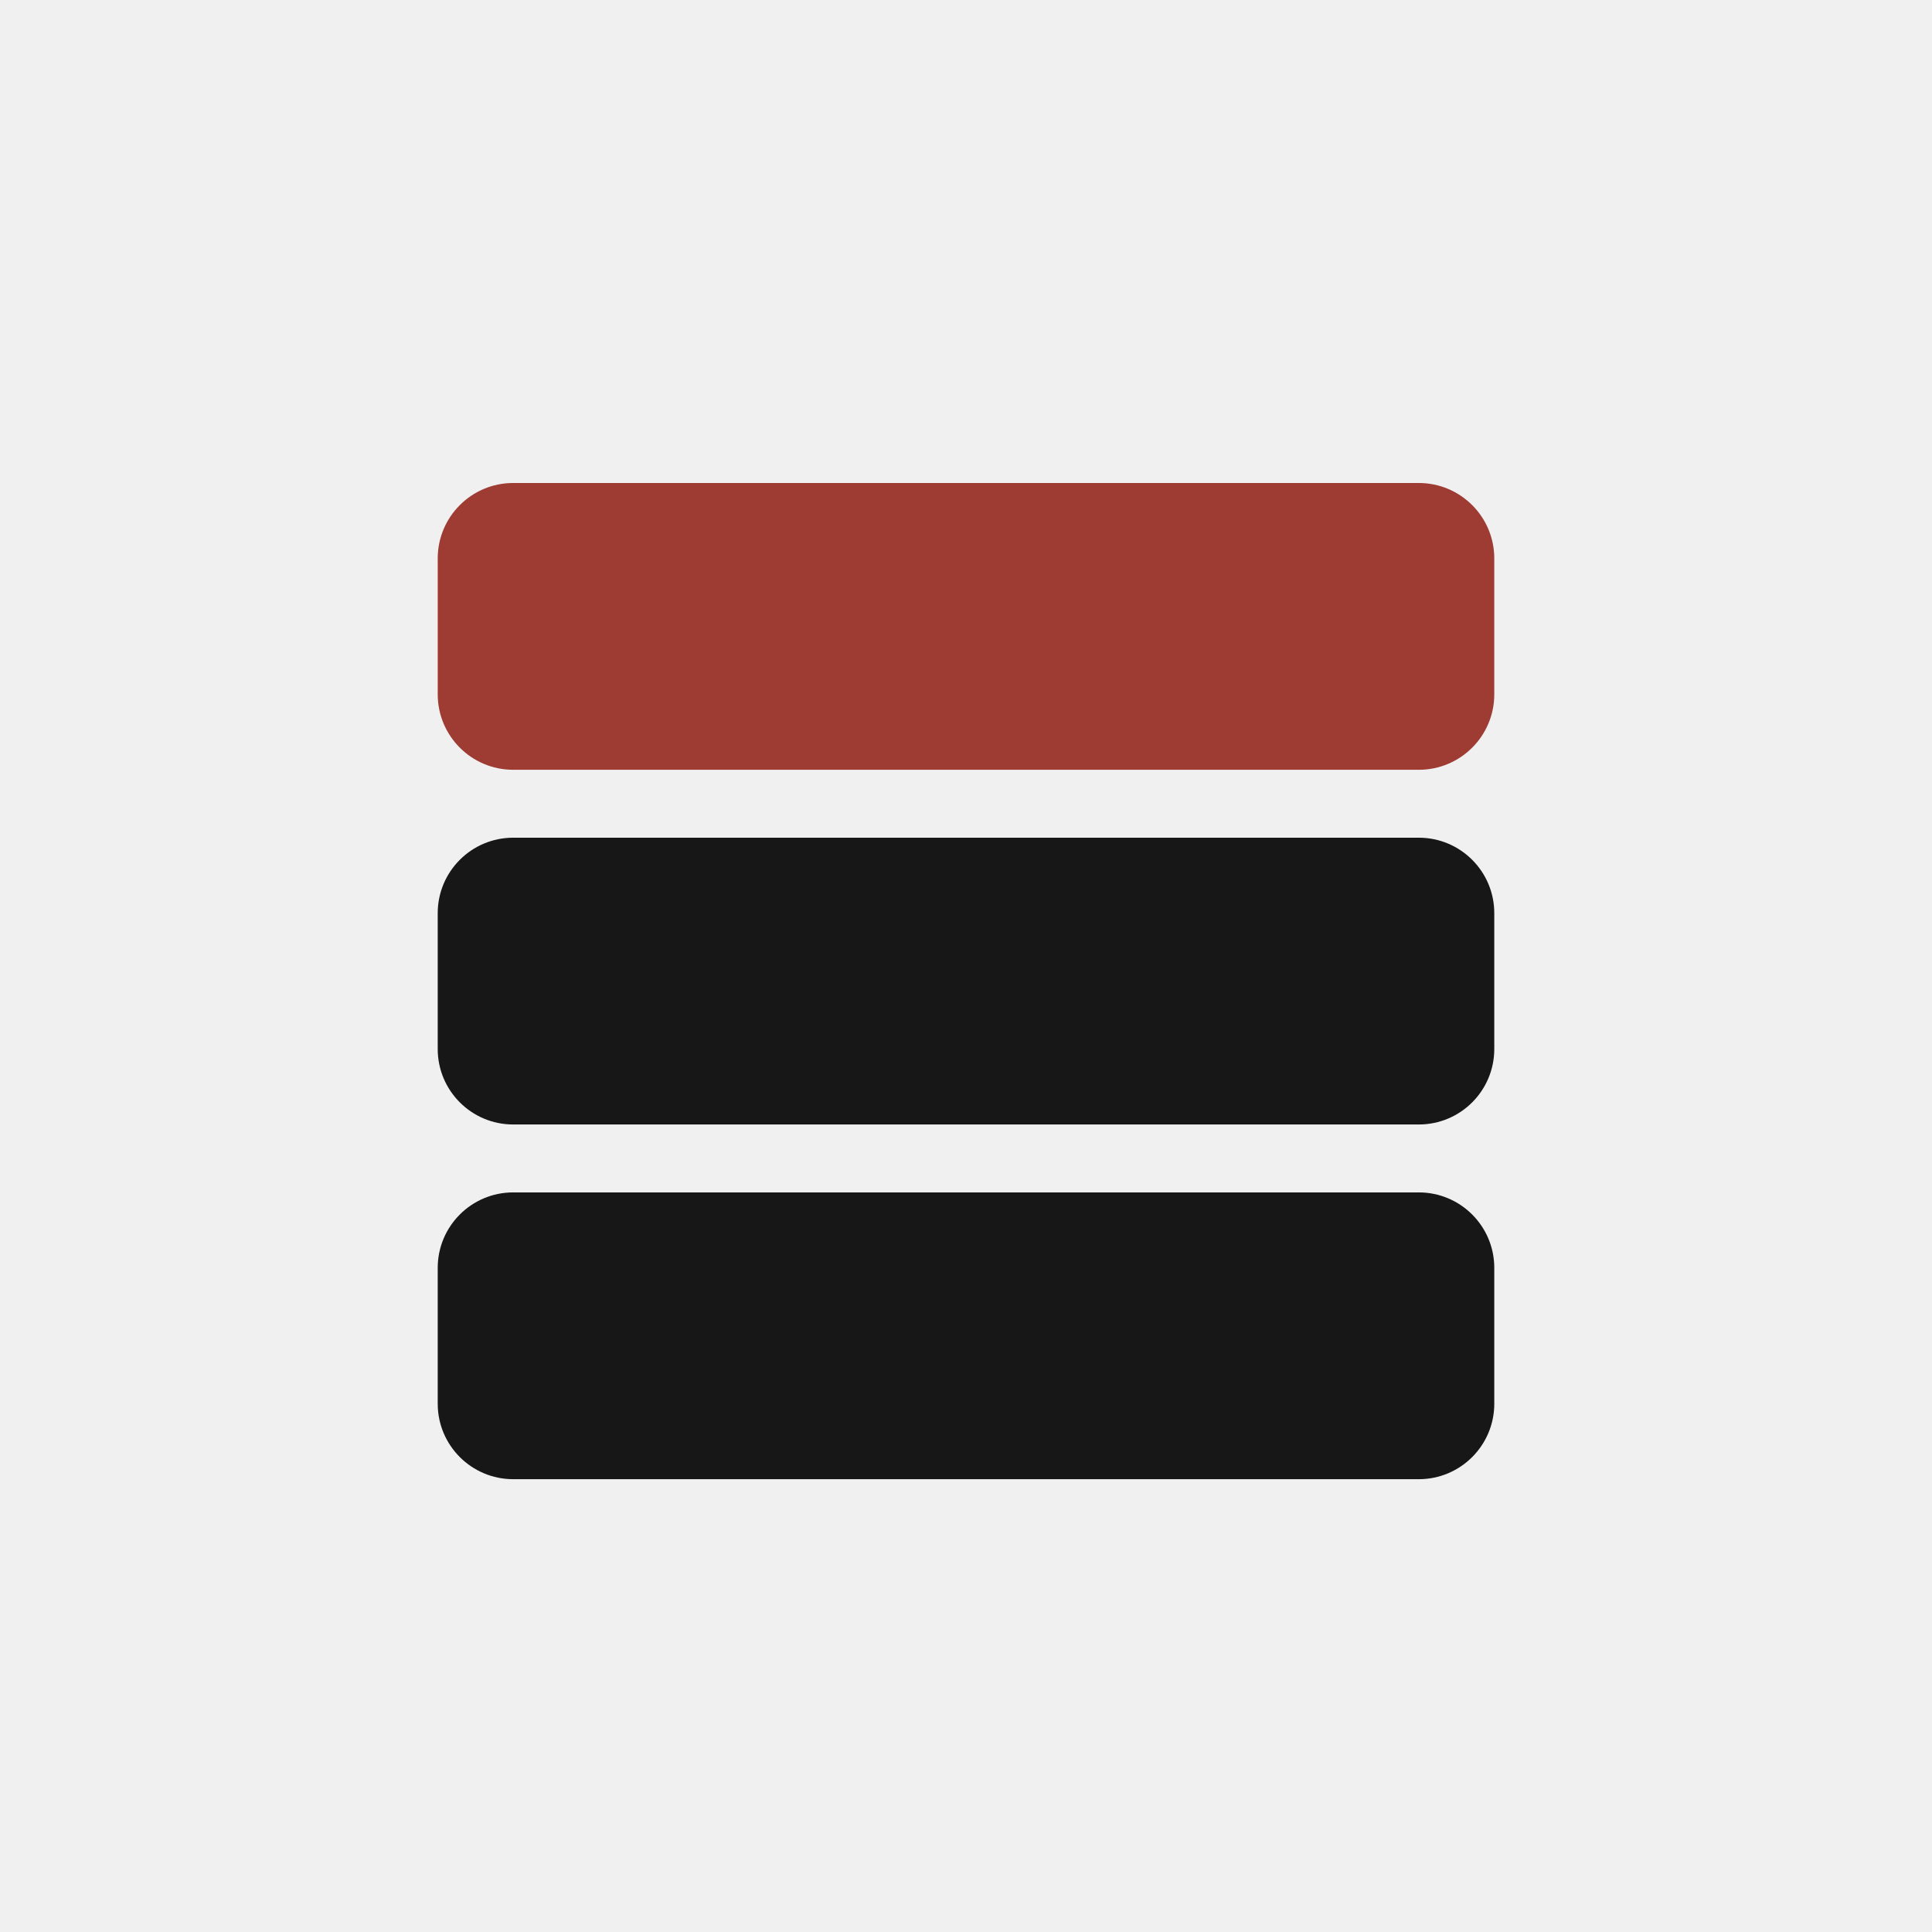
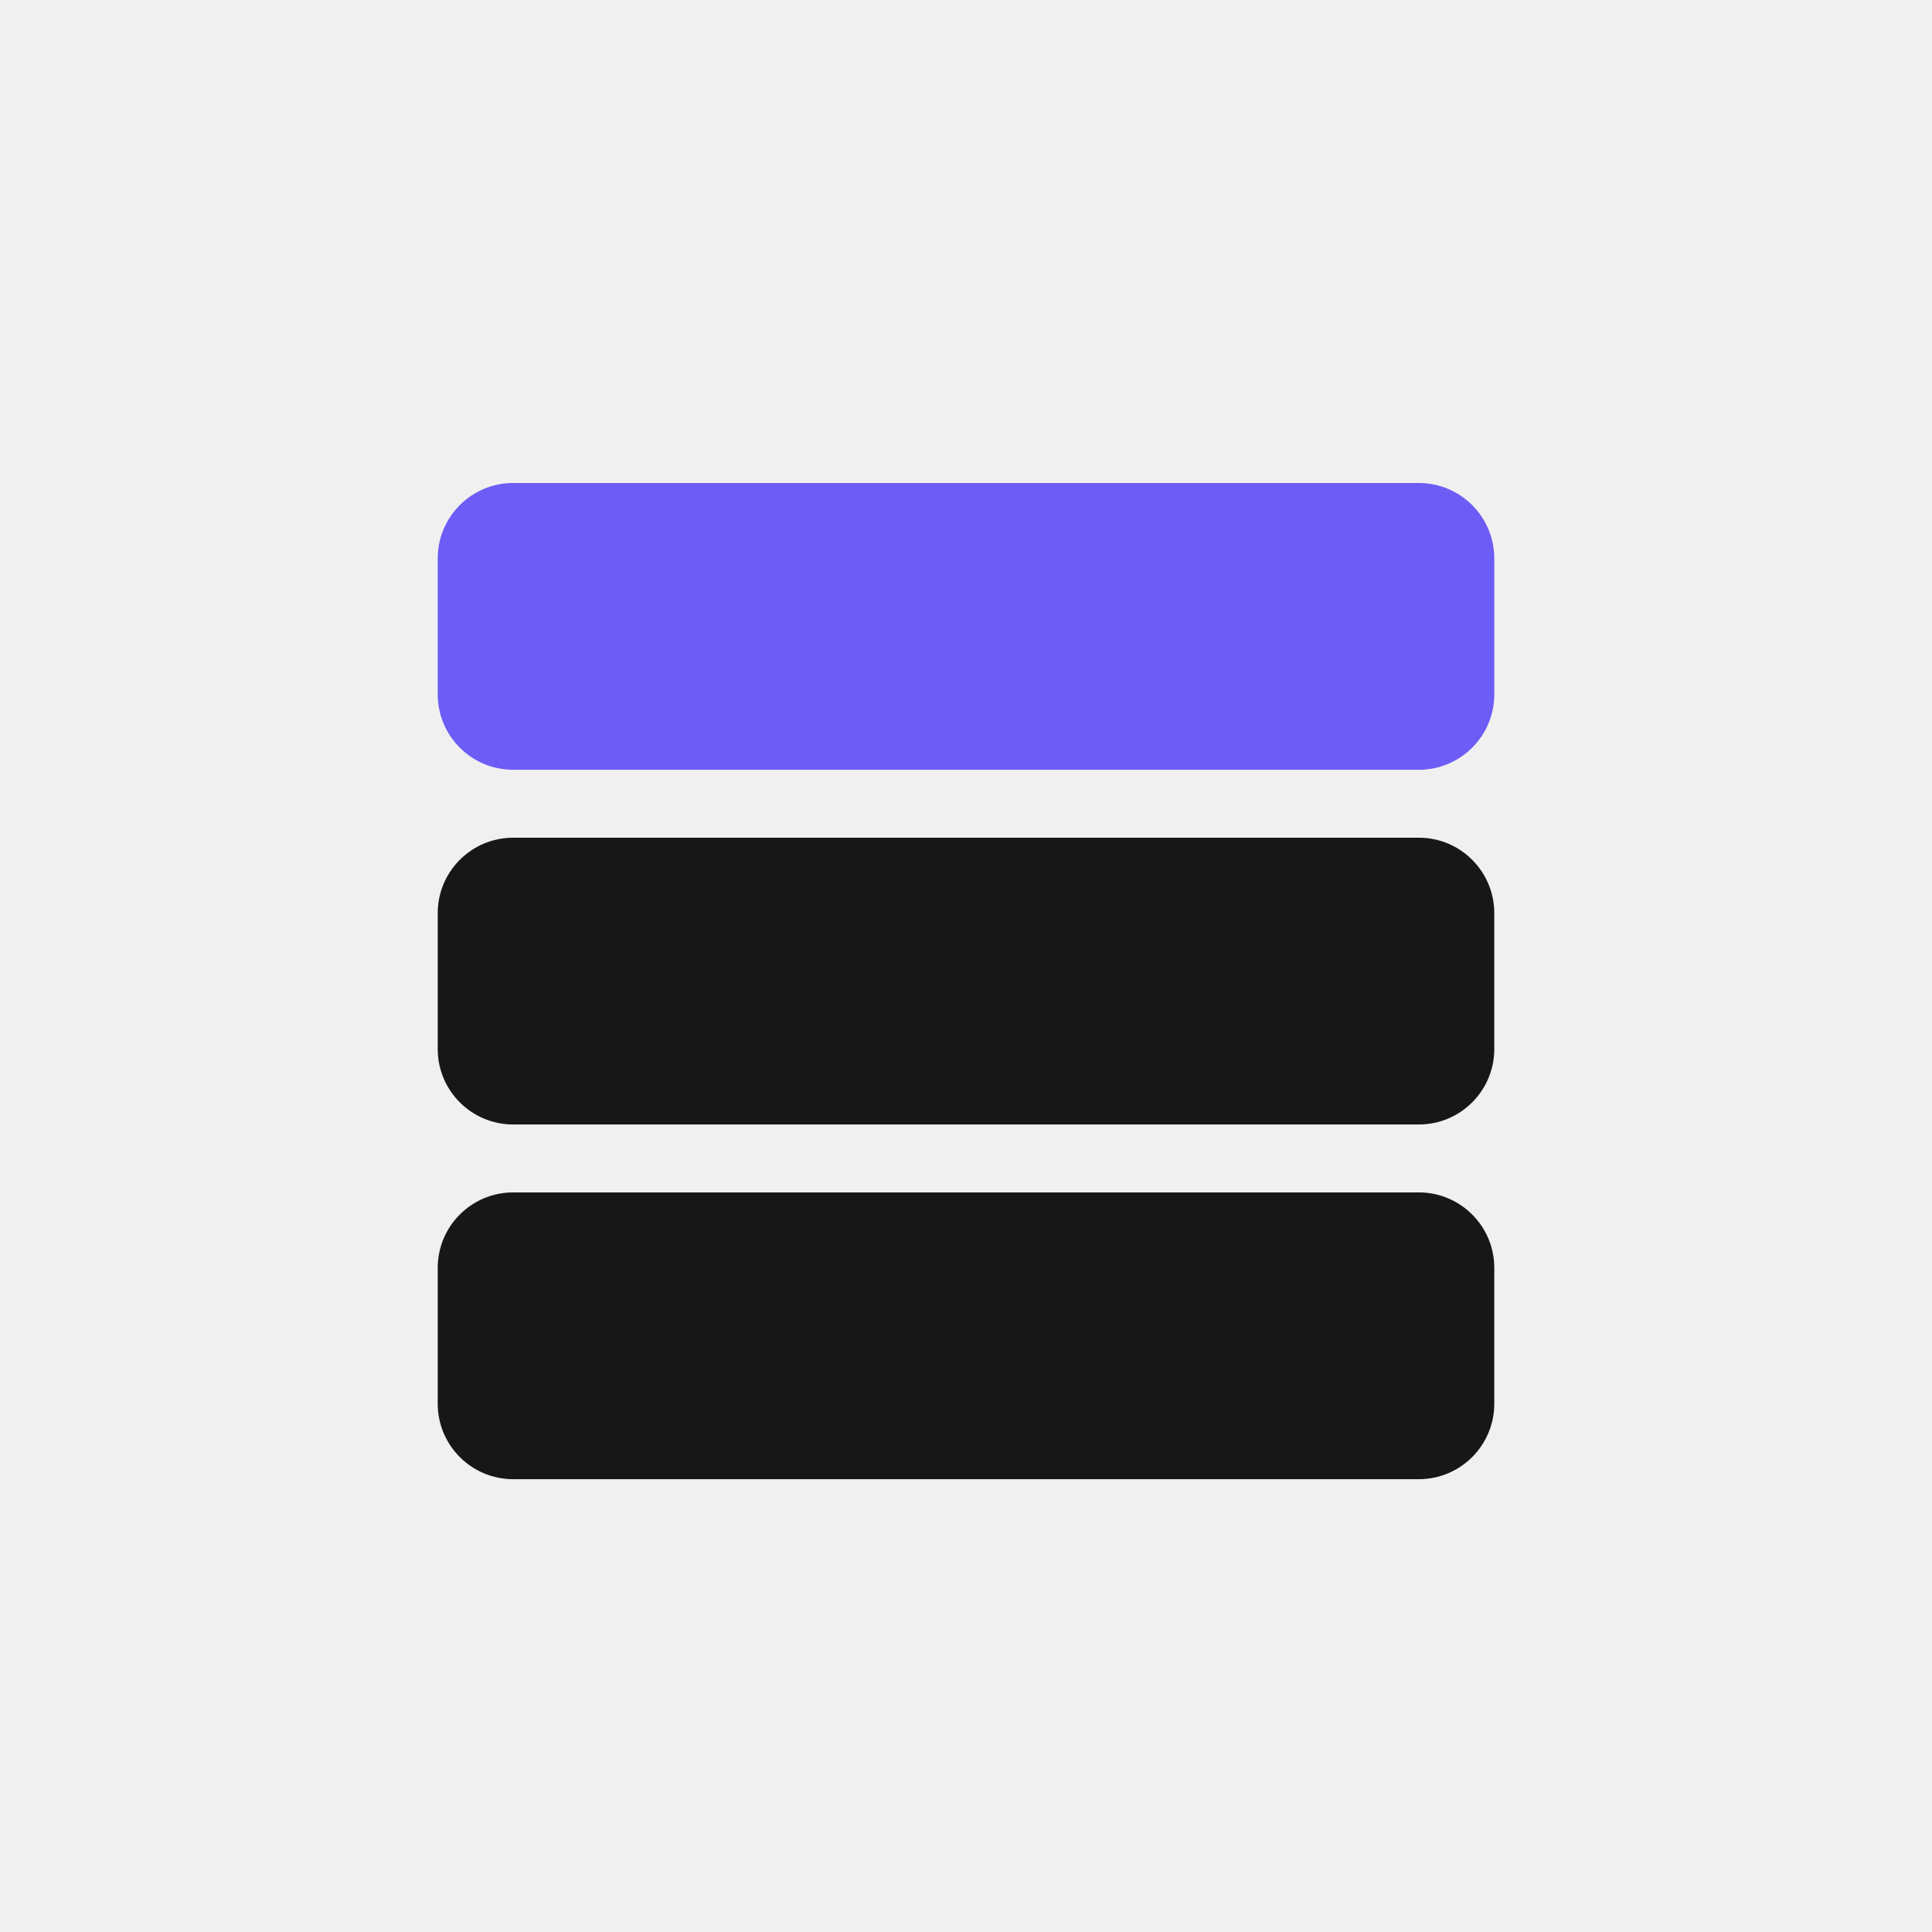
<svg xmlns="http://www.w3.org/2000/svg" viewBox="0 0 512 512" width="512" height="512" role="img" aria-label="Docklands">
  <style>
    .ink { fill: #171717; }
    @media (prefers-color-scheme: dark) { .ink { fill: #FFFFFF; } }
  </style>
  <rect class="ink" x="116" y="316" width="280" height="76" rx="20" />
  <rect class="ink" x="116" y="222" width="280" height="76" rx="20" />
-   <rect x="116" y="128" width="280" height="76" rx="20" fill="#9E3B32" />
+   <rect x="116" y="128" width="280" height="76" rx="20" fill="#6D5CF5" />
</svg>
